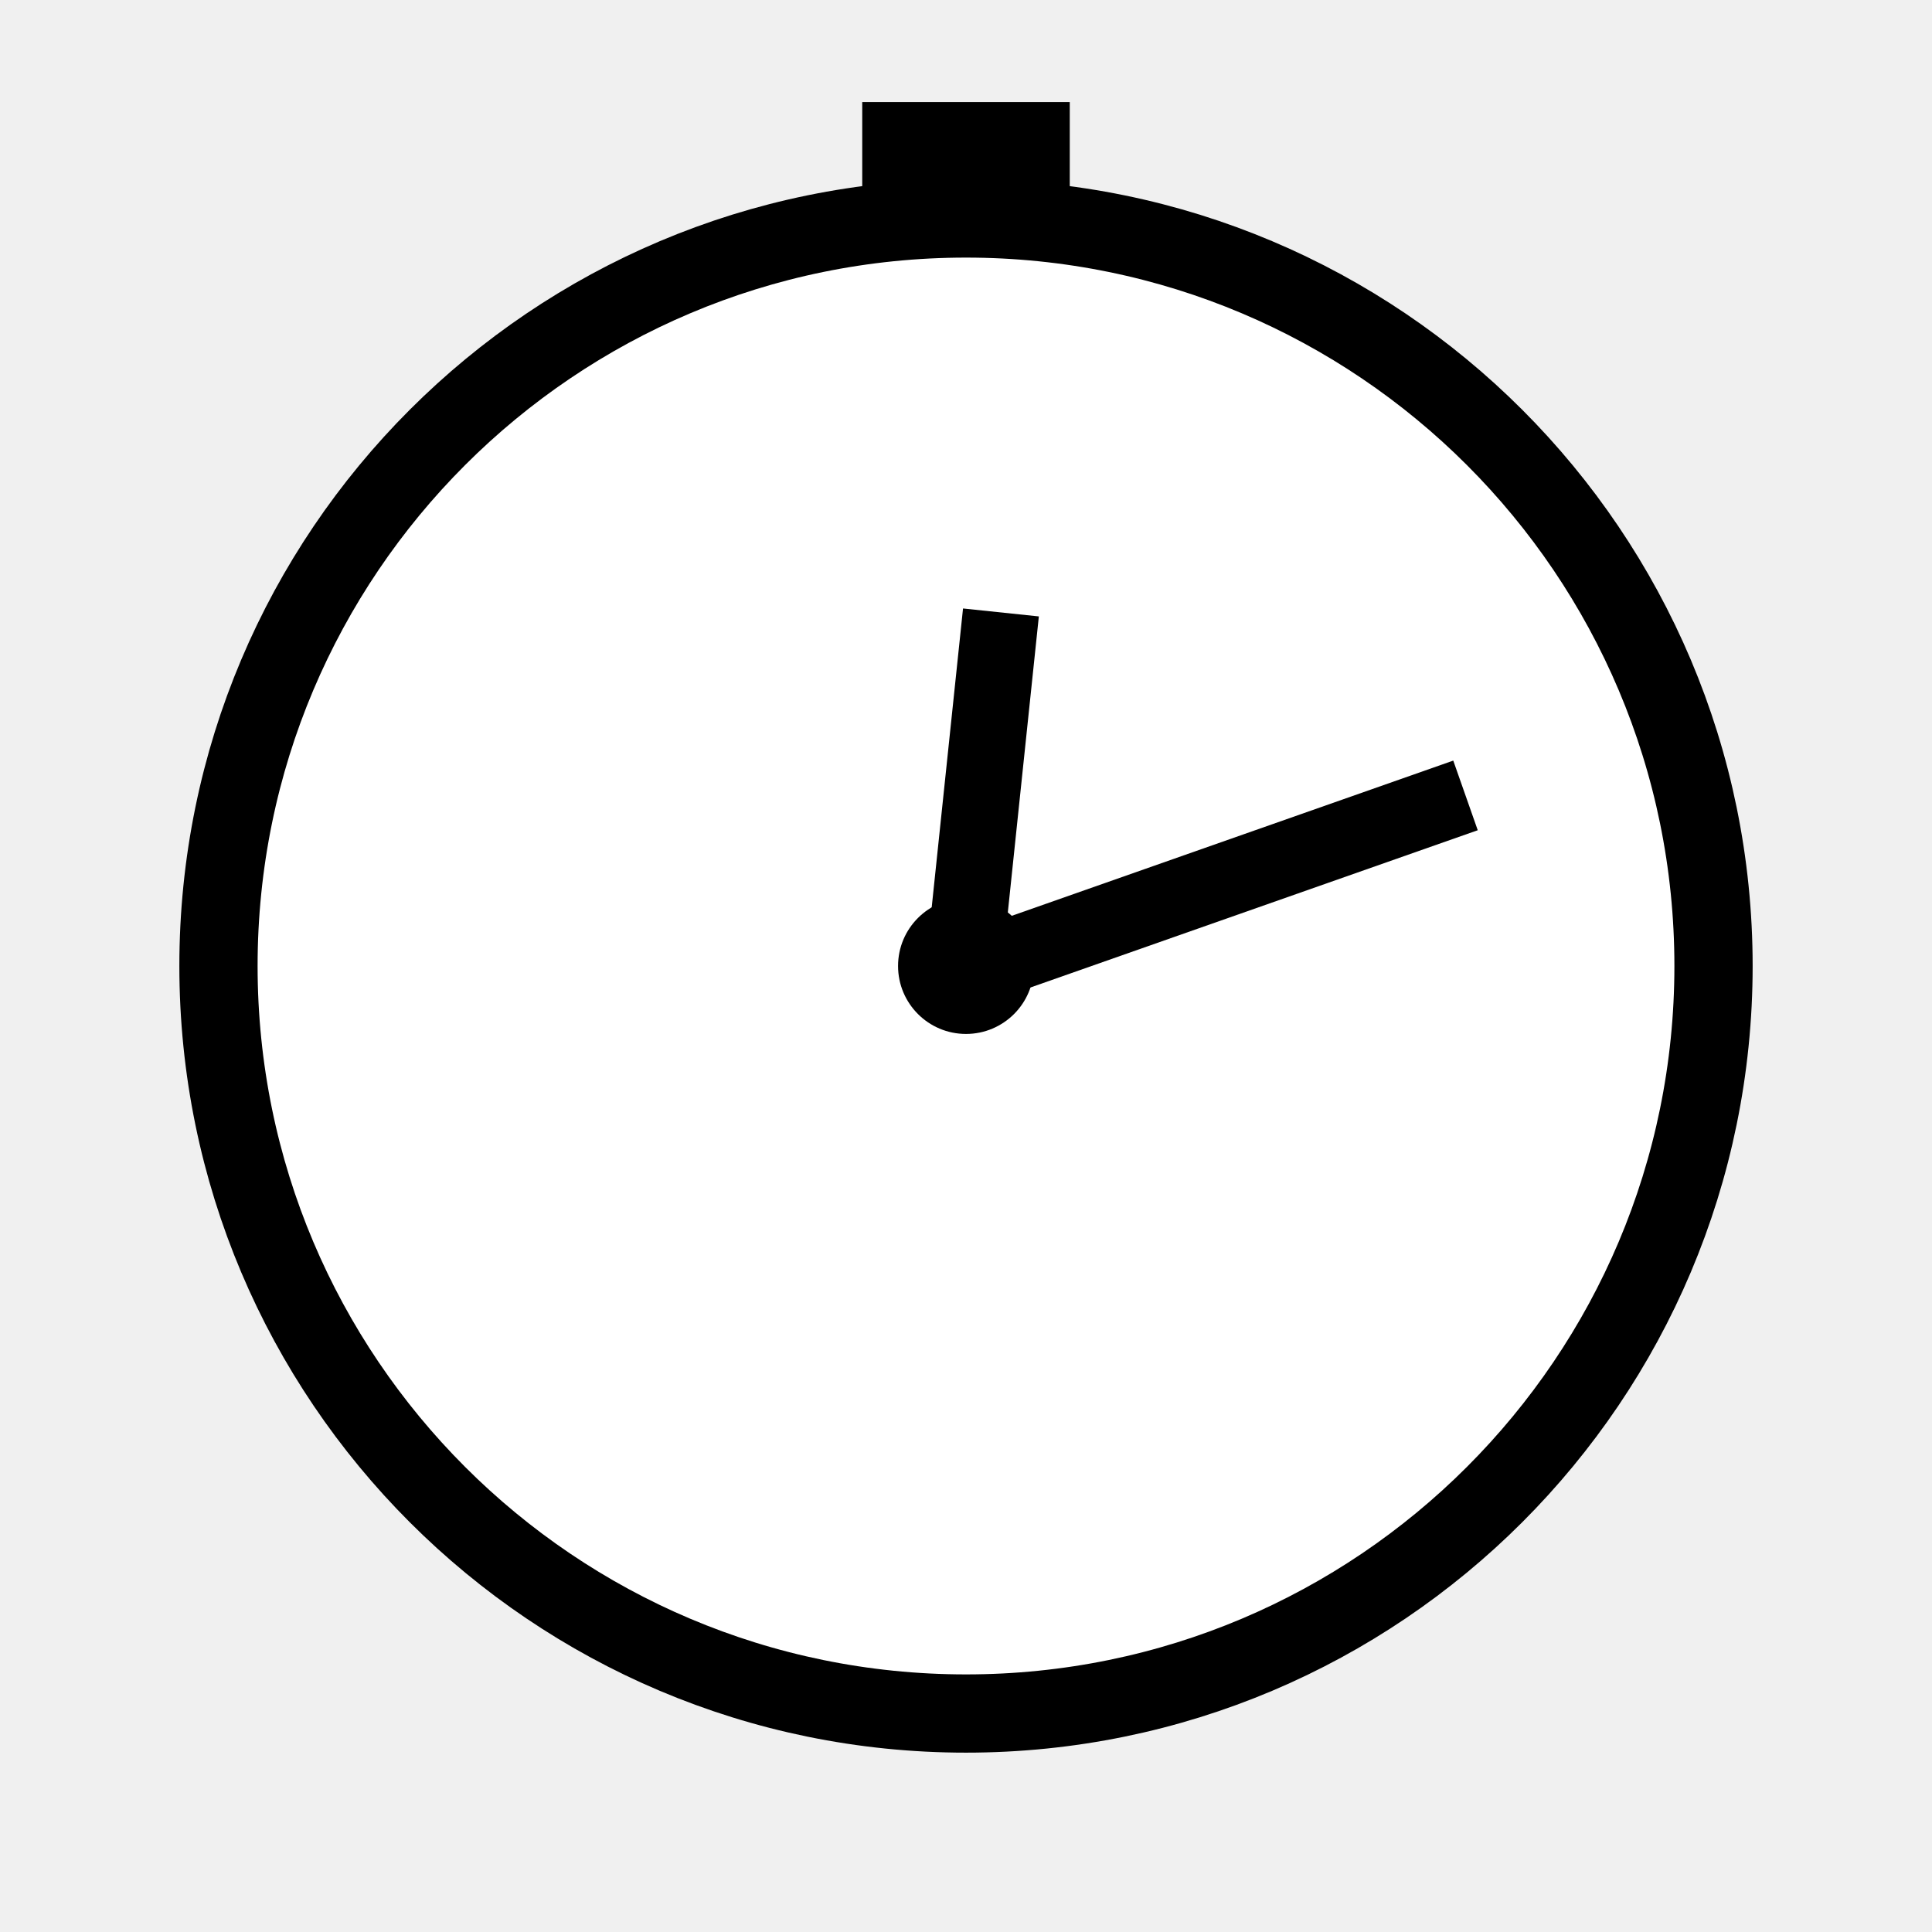
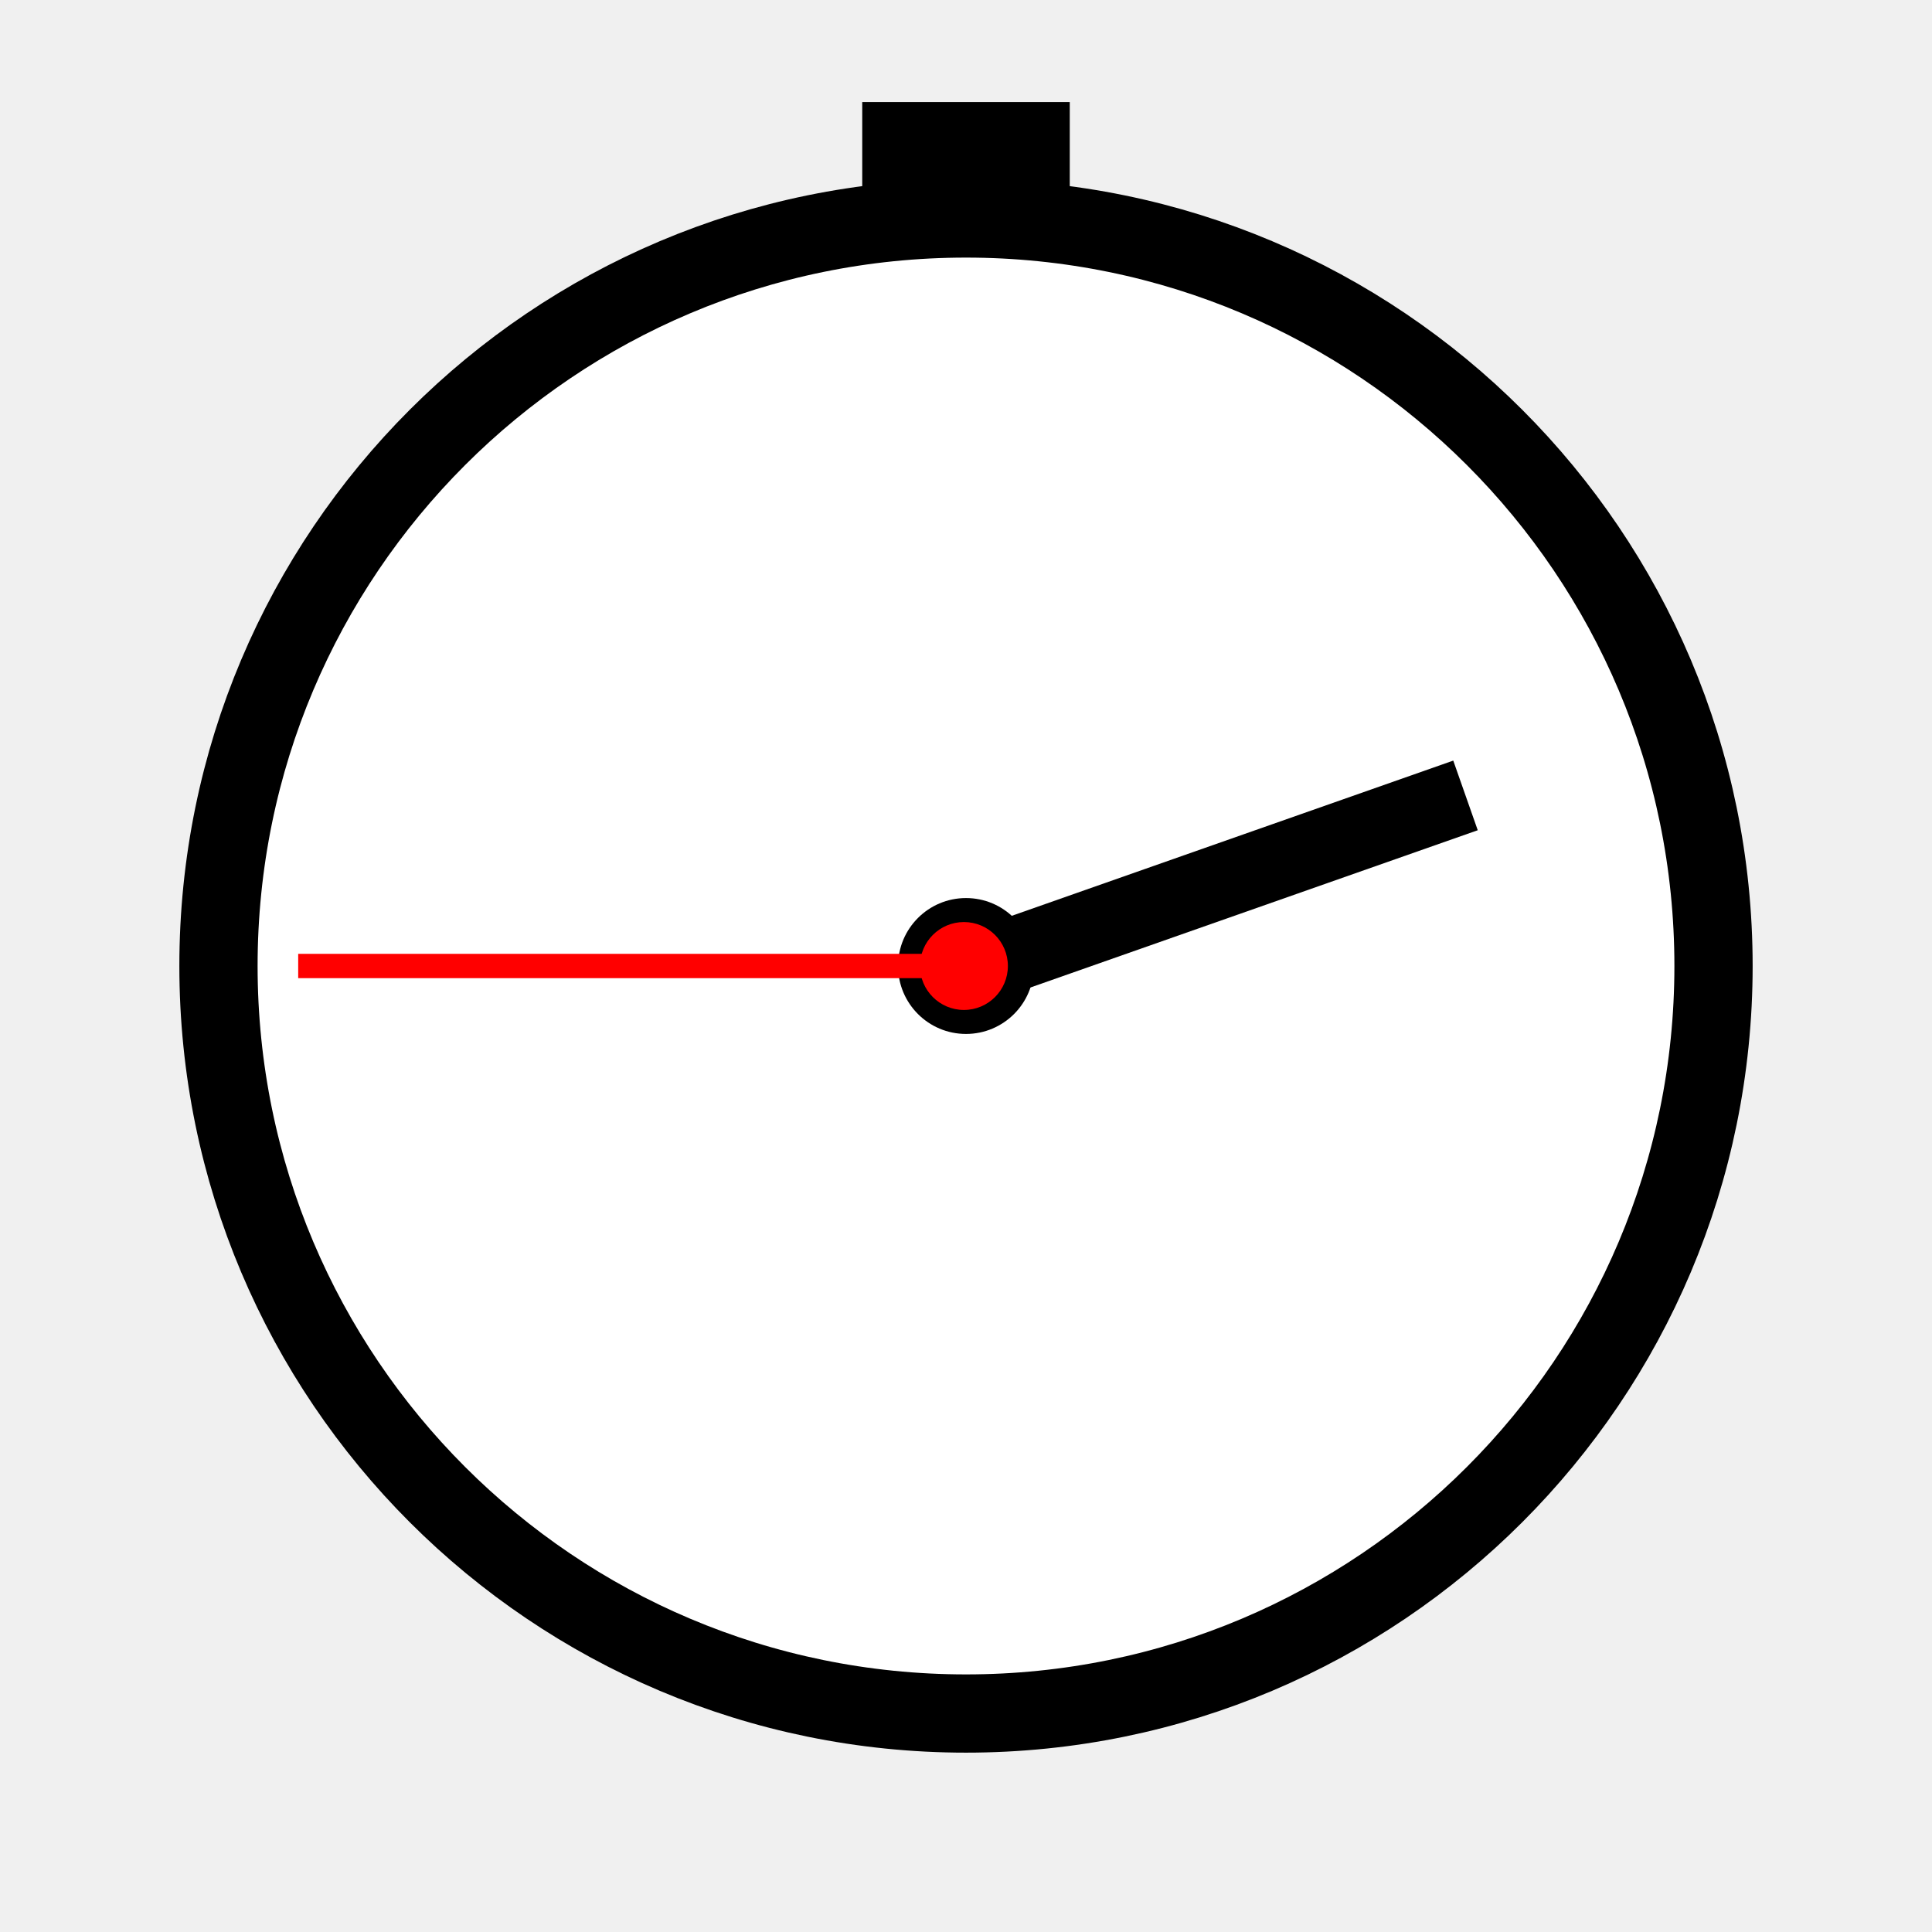
<svg xmlns="http://www.w3.org/2000/svg" width="24" height="24" version="1.1" viewBox="0 0 24 24">
-   <g stroke="#000">
-     <circle cx="12" cy="12" r="9.286" fill="#fff" stroke-width=".972" />
-     <path d="m11.966 12.073 0.468-4.465" stroke-width=".947" />
-     <path d="m18.205 9.881-6.238 2.193" stroke-width=".917" />
-   </g>
+   <circle cx="12" cy="12" r="9.286" fill="#fff" stroke="#000" stroke-width=".972" />
+   <path d="m18.205 9.881-6.238 2.193" stroke="#000" stroke-width=".917" />
  <circle cx="12" cy="12" r=".844" stroke-width=".844" />
  <rect x="10.711" y="1.268" width="2.578" height="1.268" stroke-width="3.874" style="paint-order:markers fill stroke" />
+   <g transform="translate(-4.2957)" fill="#f00">
+     <rect transform="scale(-1)" x="-16.23" y="-12.151" width="8.23" height=".302" stroke-linejoin="round" stroke-width="18.898" style="paint-order:stroke fill markers" />
+     <circle cx="16.27" cy="12" r=".546" stroke-width=".546" />
+   </g>
</svg>
